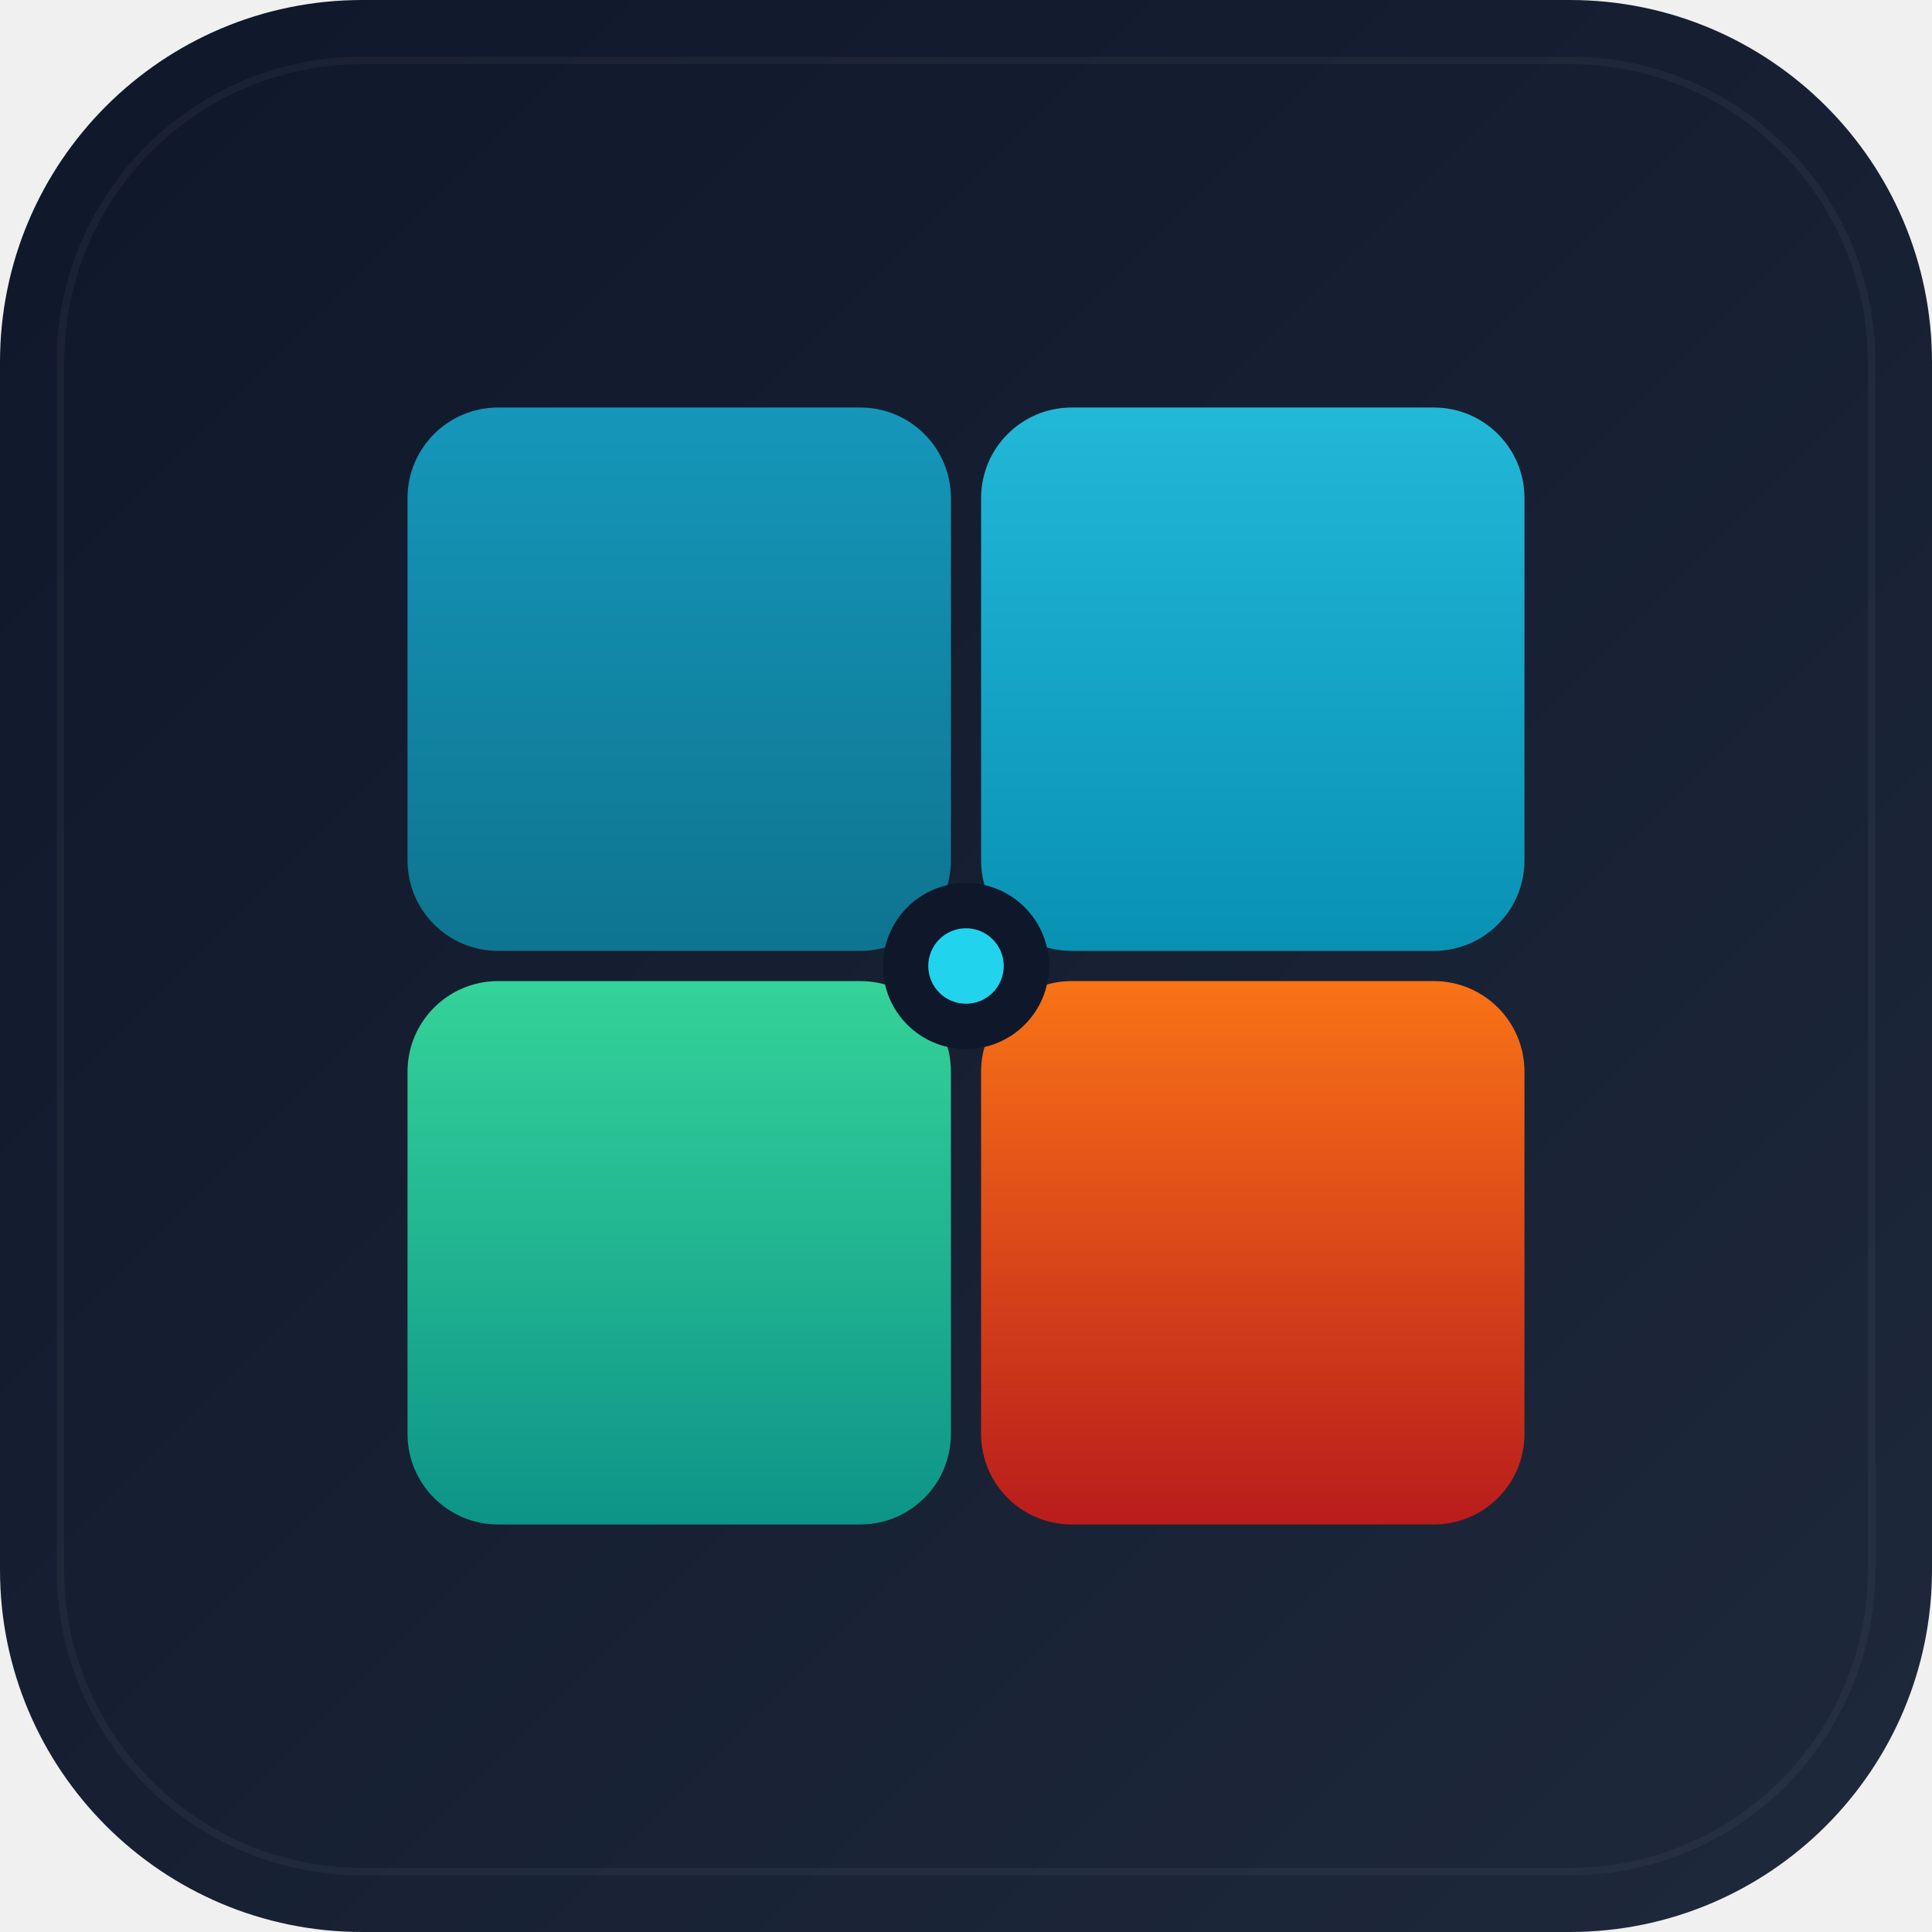
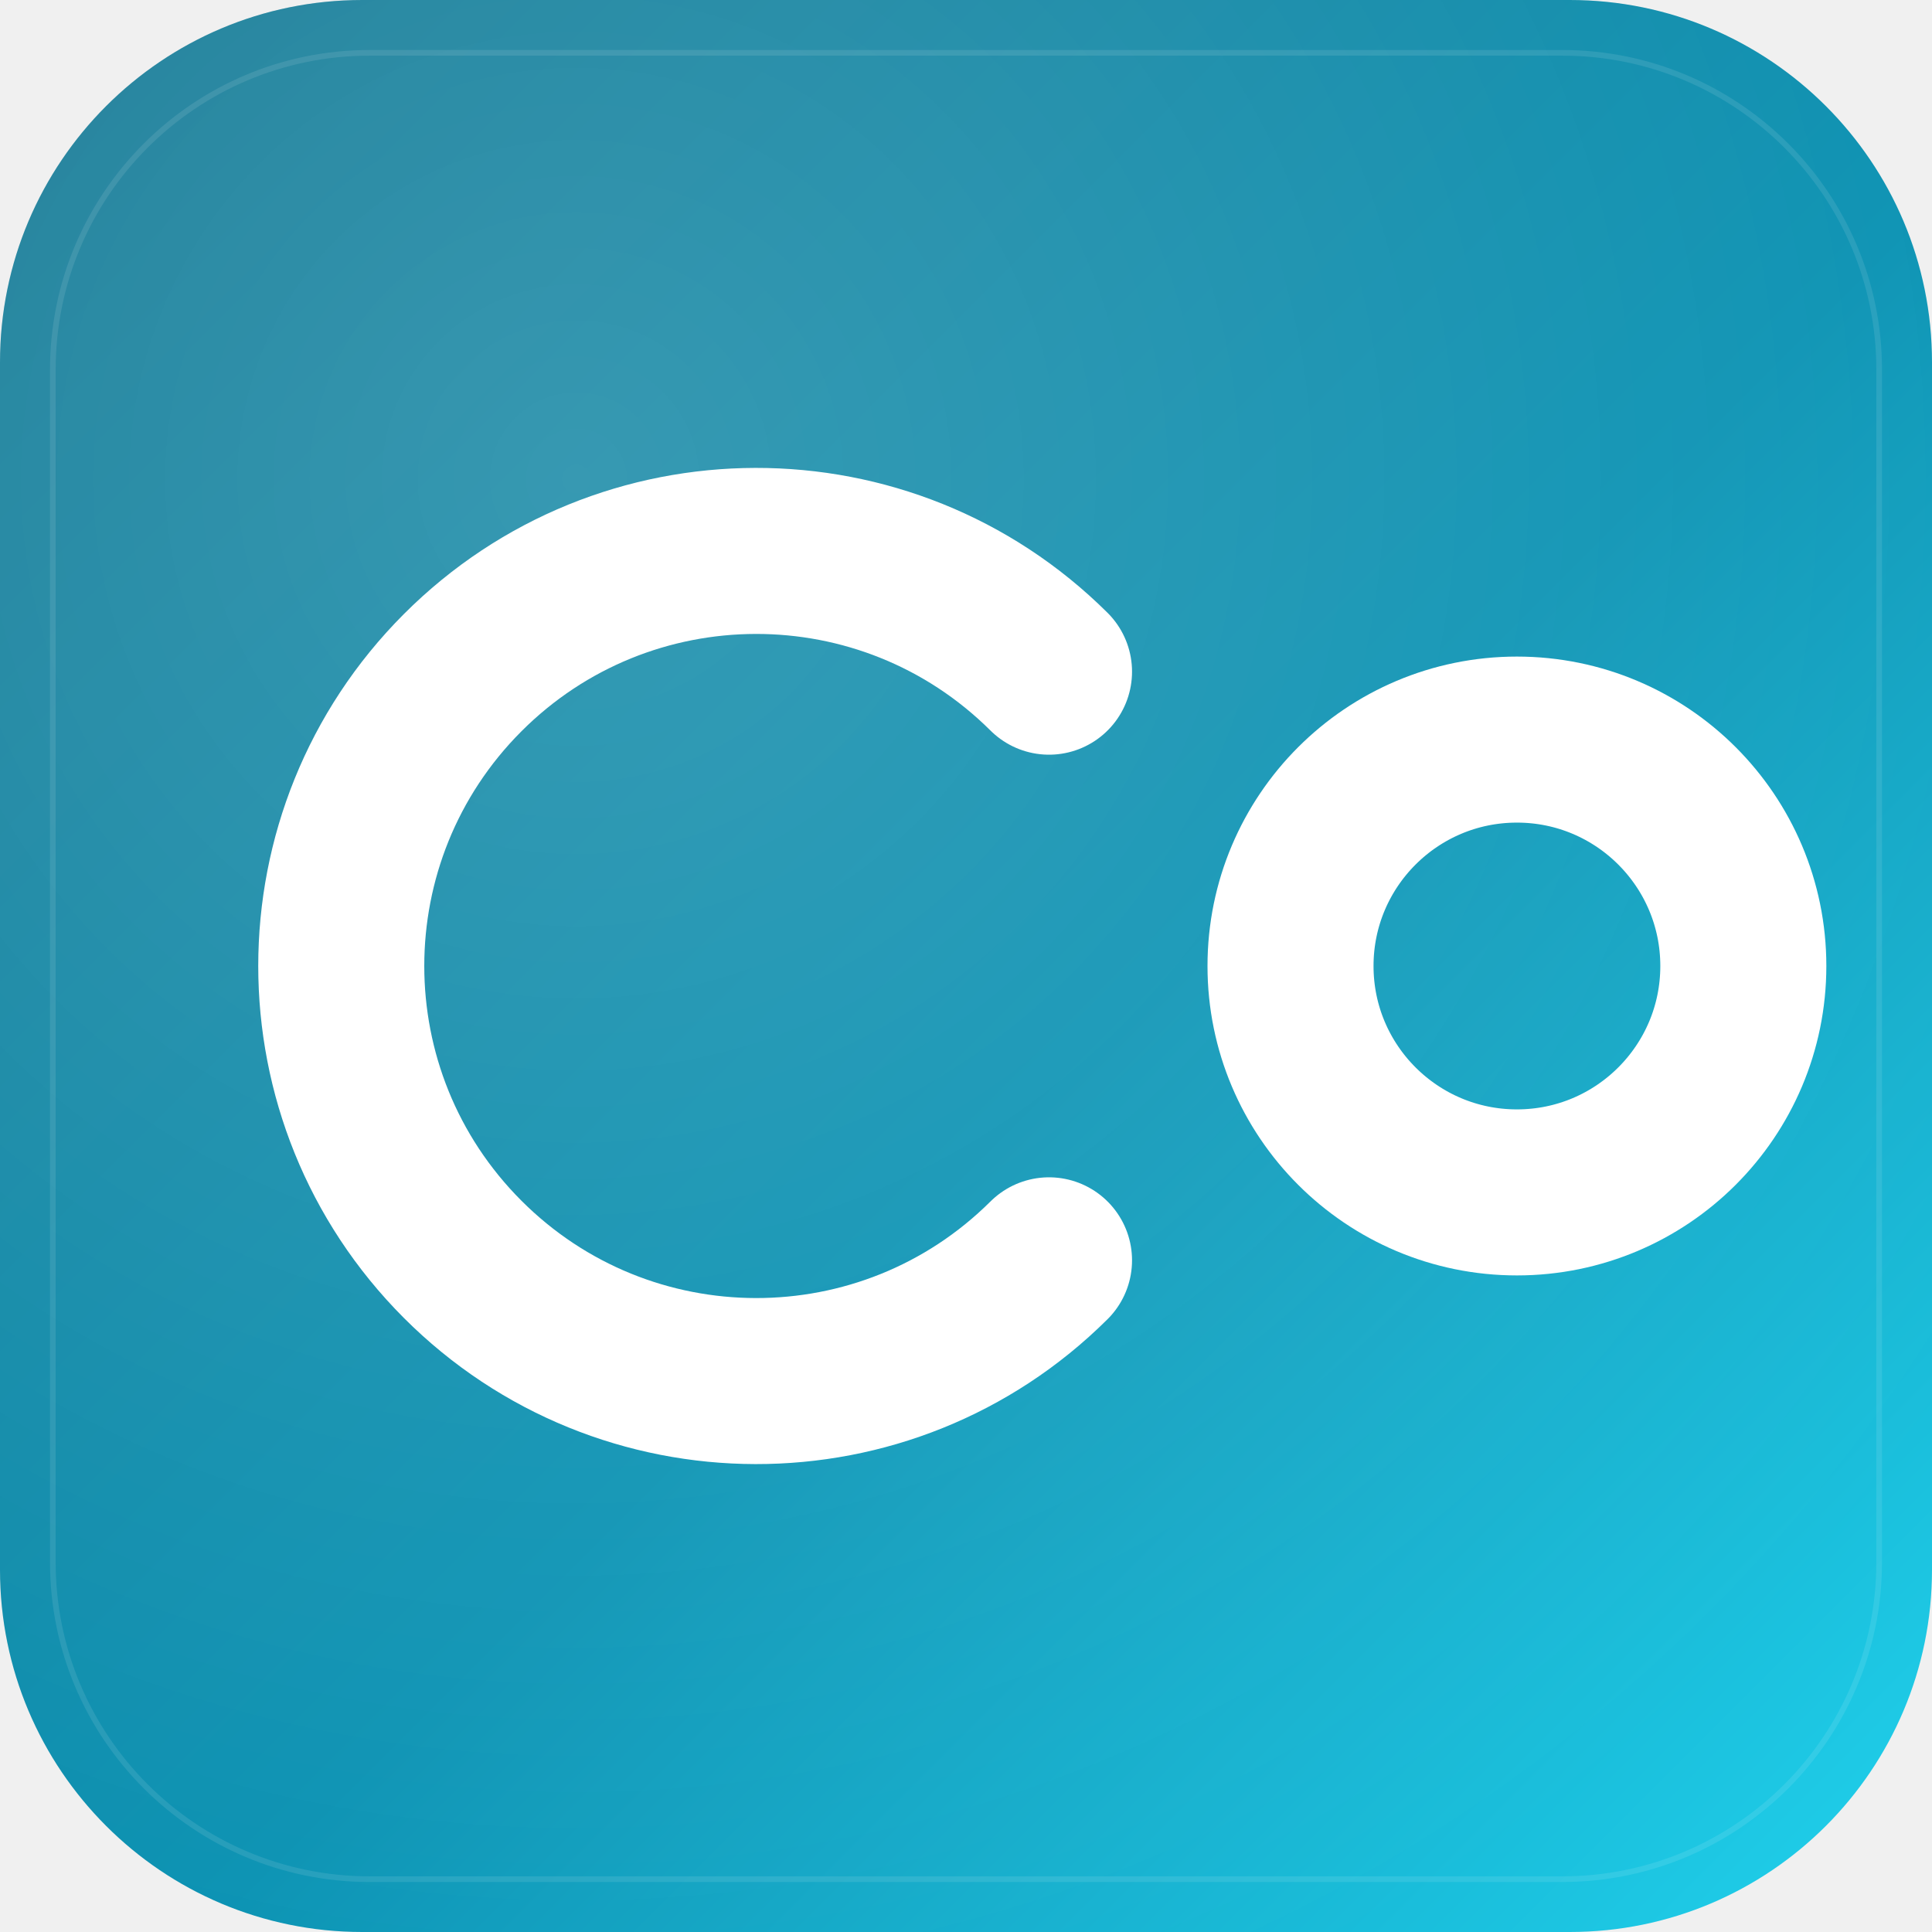
<svg xmlns="http://www.w3.org/2000/svg" viewBox="0 0 512 512" role="img" aria-label="Casual Office">
  <defs>
    <linearGradient id="bg" x1="0" y1="0" x2="1" y2="1">
-       <stop offset="0%" stop-color="#0F172A" />
-       <stop offset="100%" stop-color="#1E293B" />
+       <stop offset="0%" stop-color="#0E7490" />
+       <stop offset="55%" stop-color="#0891B2" />
+       <stop offset="100%" stop-color="#22D3EE" />
    </linearGradient>
-     <linearGradient id="sheets" x1="0" y1="0" x2="0" y2="1">
-       <stop offset="0%" stop-color="#1597BA" />
-       <stop offset="100%" stop-color="#0E7490" />
-     </linearGradient>
-     <linearGradient id="docs" x1="0" y1="0" x2="0" y2="1">
-       <stop offset="0%" stop-color="#22B8D8" />
-       <stop offset="100%" stop-color="#0891B2" />
-     </linearGradient>
-     <linearGradient id="drive" x1="0" y1="0" x2="0" y2="1">
-       <stop offset="0%" stop-color="#34D399" />
-       <stop offset="100%" stop-color="#0D9488" />
-     </linearGradient>
-     <linearGradient id="slides" x1="0" y1="0" x2="0" y2="1">
-       <stop offset="0%" stop-color="#F97316" />
-       <stop offset="100%" stop-color="#B91C1C" />
-     </linearGradient>
+     <radialGradient id="highlight" cx="0.3" cy="0.25" r="0.85">
+       <stop offset="0%" stop-color="rgba(255,255,255,0.18)" />
+       <stop offset="100%" stop-color="rgba(255,255,255,0)" />
+     </radialGradient>
  </defs>
  <rect width="512" height="512" rx="96" fill="url(#bg)" />
-   <rect x="16" y="16" width="480" height="480" rx="80" fill="none" stroke="rgba(255,255,255,0.04)" stroke-width="2" />
-   <g>
-     <rect x="108" y="108" width="144" height="144" rx="24" fill="url(#sheets)">
-       </rect>
-     <rect x="260" y="108" width="144" height="144" rx="24" fill="url(#docs)">
-       </rect>
-     <rect x="108" y="260" width="144" height="144" rx="24" fill="url(#drive)">
-       </rect>
-     <rect x="260" y="260" width="144" height="144" rx="24" fill="url(#slides)">
-       </rect>
-   </g>
-   <circle cx="256" cy="256" r="22" fill="#0F172A" />
-   <circle cx="256" cy="256" r="10" fill="#22D3EE" />
+   <rect width="512" height="512" rx="96" fill="url(#highlight)" />
+   <rect x="14" y="14" width="484" height="484" rx="84" fill="none" stroke="rgba(255,255,255,0.10)" stroke-width="1.5" />
+   <path d="M 278 178 A 110 110 0 1 0 278 334" fill="none" stroke="#FFFFFF" stroke-width="44" stroke-linecap="round" />
+   <circle cx="402" cy="256" r="60" fill="none" stroke="#FFFFFF" stroke-width="44" />
</svg>
